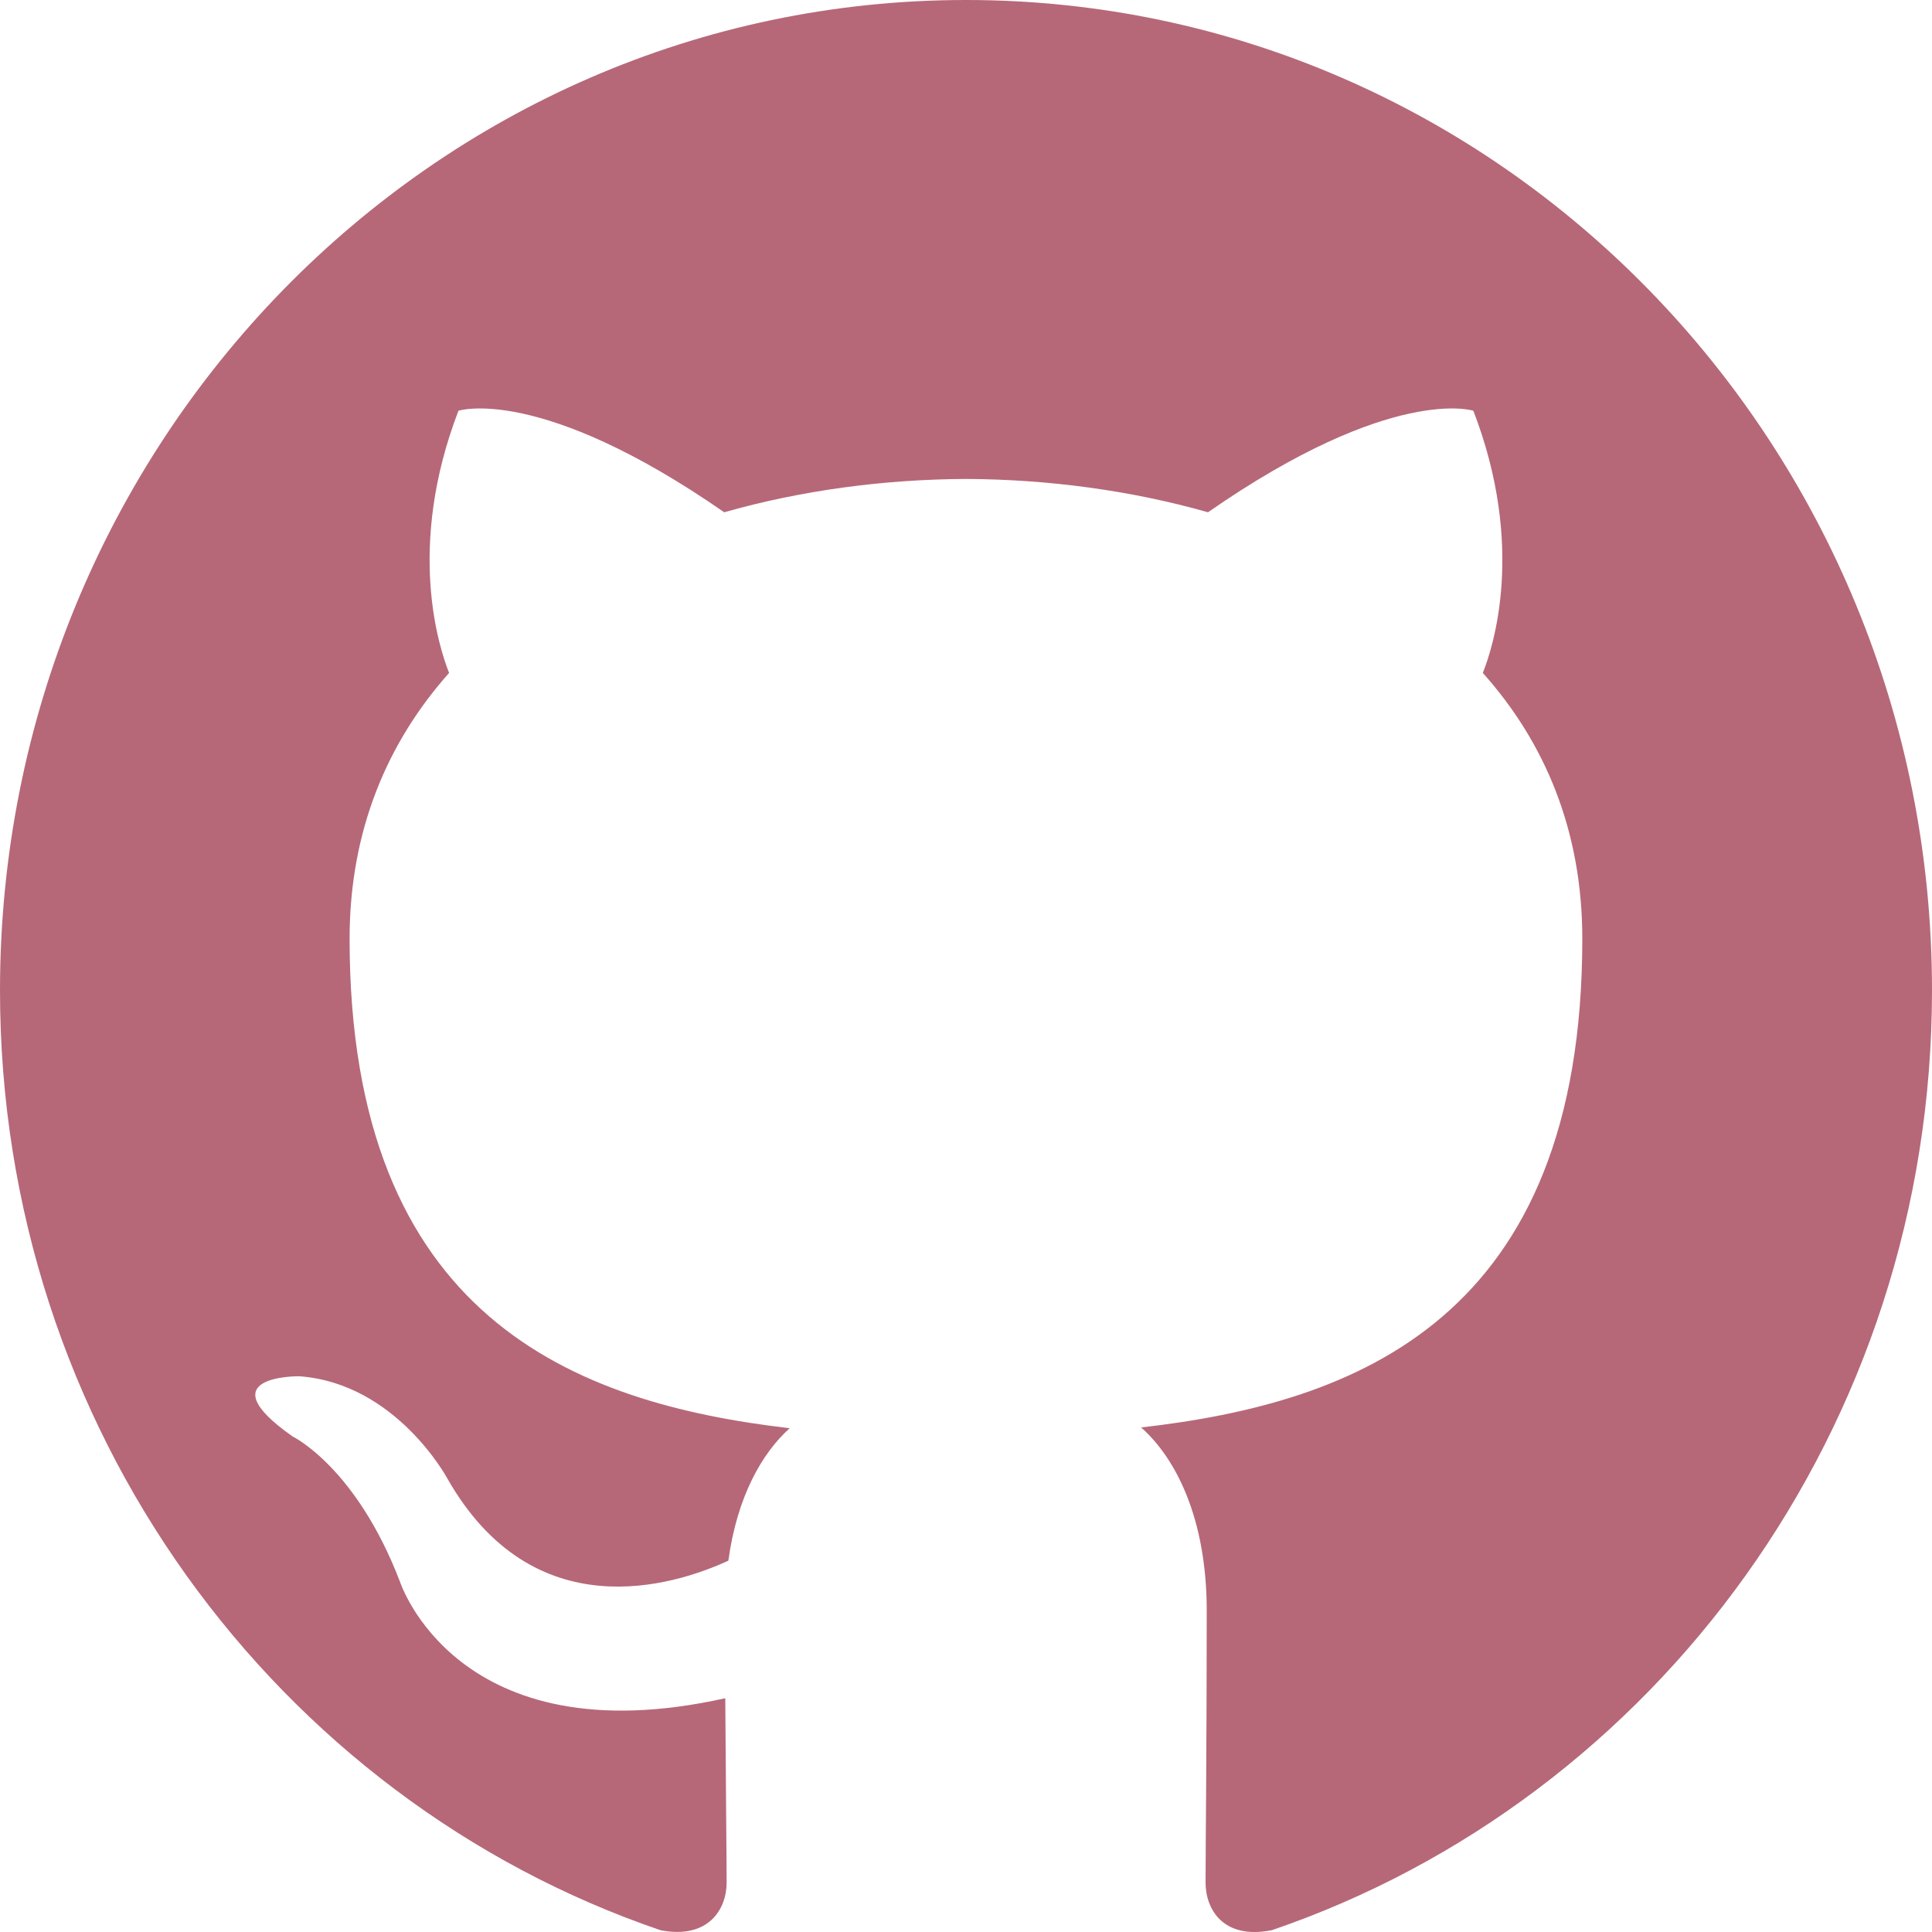
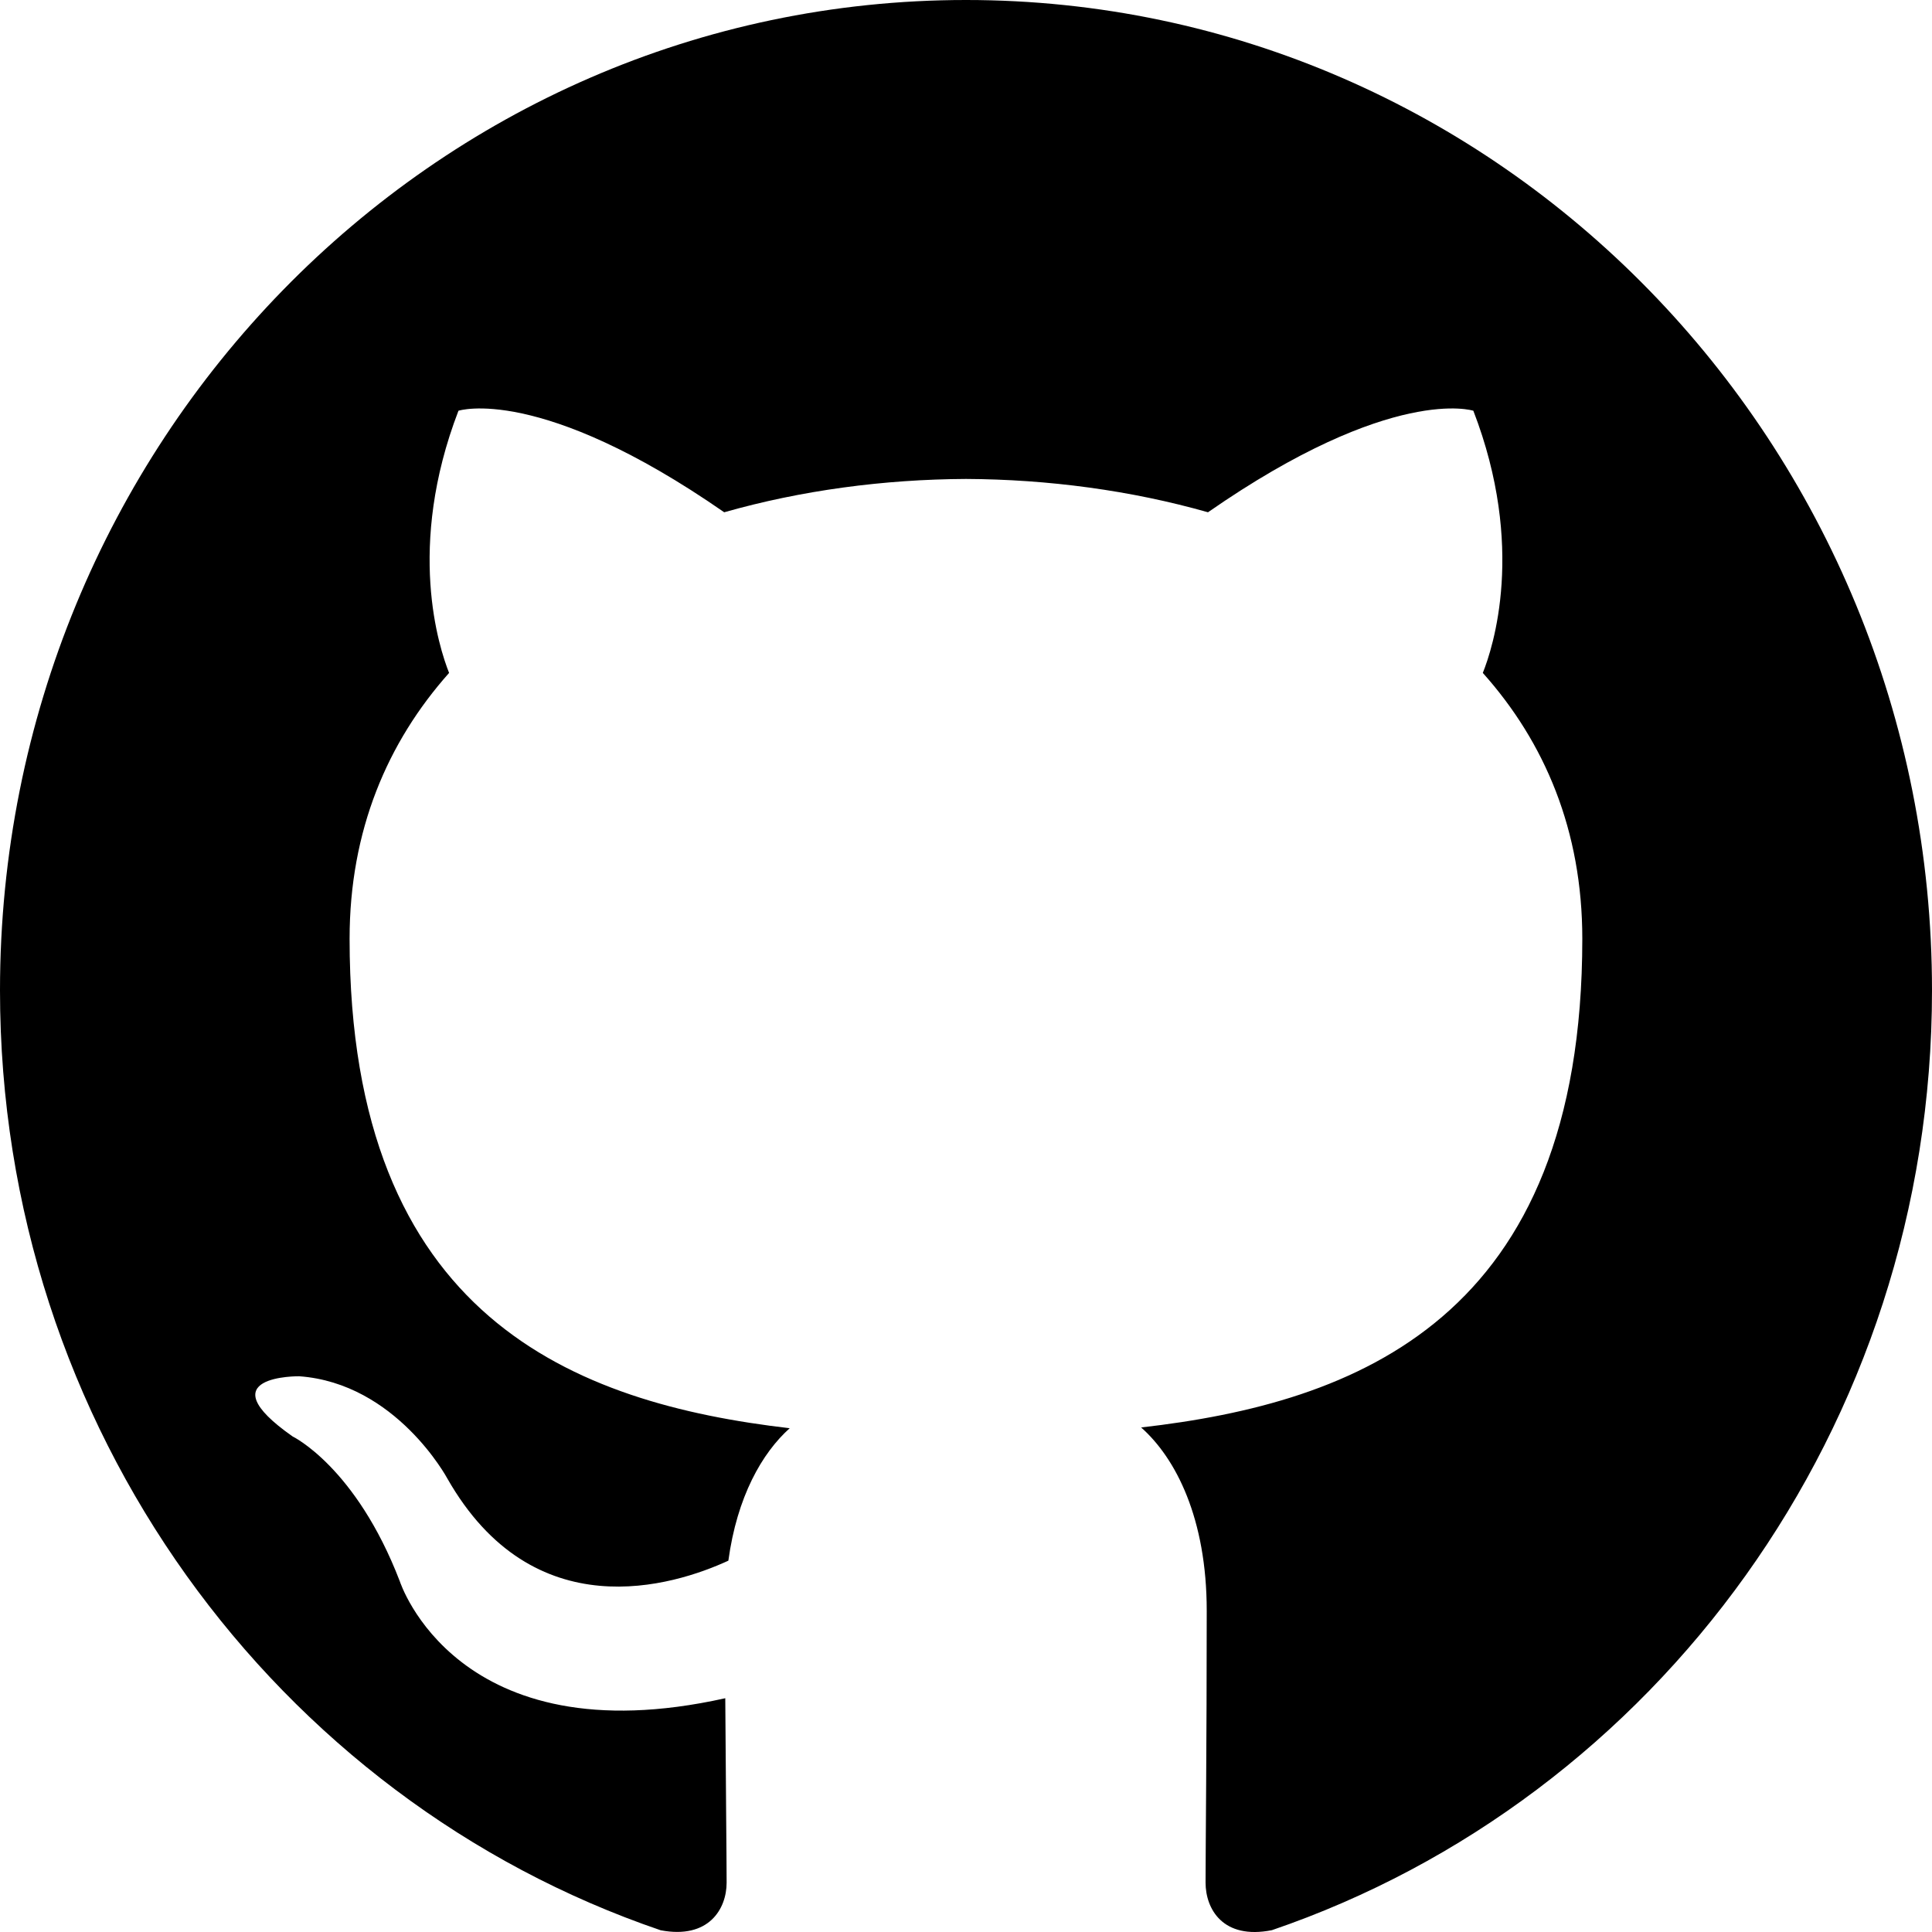
- <svg xmlns="http://www.w3.org/2000/svg" width="800px" height="800px" viewBox="0 0 20 20" version="1.1" fill="#000000">
+ <svg xmlns="http://www.w3.org/2000/svg" width="100px" height="100px" viewBox="0 0 20 20" version="1.1" fill="#000000">
  <g id="SVGRepo_bgCarrier" stroke-width="0" />
  <g id="SVGRepo_tracerCarrier" stroke-linecap="round" stroke-linejoin="round" />
  <g id="SVGRepo_iconCarrier">
    <defs> </defs>
    <g id="Page-1" stroke="none" stroke-width="1" fill="none" fill-rule="evenodd">
-       <g id="Dribbble-Light-Preview" transform="translate(-140, -7559)" fill="#b66878">
+       <g id="Dribbble-Light-Preview" transform="translate(-140, -7559)" fill="#000000">
        <g id="icons" transform="translate(56, 160)">
          <path d="M94,7399 C99.523,7399 104,7403.59 104,7409.253 C104,7413.782 101.138,7417.624 97.167,7418.981 C96.66,7419.082 96.48,7418.762 96.48,7418.489 C96.48,7418.151 96.492,7417.047 96.492,7415.675 C96.492,7414.719 96.172,7414.095 95.813,7413.777 C98.04,7413.523 100.38,7412.656 100.38,7408.718 C100.38,7407.598 99.992,7406.684 99.35,7405.966 C99.454,7405.707 99.797,7404.664 99.252,7403.252 C99.252,7403.252 98.414,7402.977 96.505,7404.303 C95.706,7404.076 94.85,7403.962 94,7403.958 C93.15,7403.962 92.295,7404.076 91.497,7404.303 C89.586,7402.977 88.746,7403.252 88.746,7403.252 C88.203,7404.664 88.546,7405.707 88.649,7405.966 C88.01,7406.684 87.619,7407.598 87.619,7408.718 C87.619,7412.646 89.954,7413.526 92.175,7413.785 C91.889,7414.041 91.63,7414.493 91.54,7415.156 C90.97,7415.418 89.522,7415.871 88.63,7414.304 C88.63,7414.304 88.101,7413.319 87.097,7413.247 C87.097,7413.247 86.122,7413.234 87.029,7413.87 C87.029,7413.87 87.684,7414.185 88.139,7415.37 C88.139,7415.37 88.726,7417.2 91.508,7416.58 C91.513,7417.437 91.522,7418.245 91.522,7418.489 C91.522,7418.76 91.338,7419.077 90.839,7418.982 C86.865,7417.627 84,7413.783 84,7409.253 C84,7403.59 88.478,7399 94,7399" id="github-[#b66878b66878]"> </path>
        </g>
      </g>
    </g>
  </g>
</svg>
